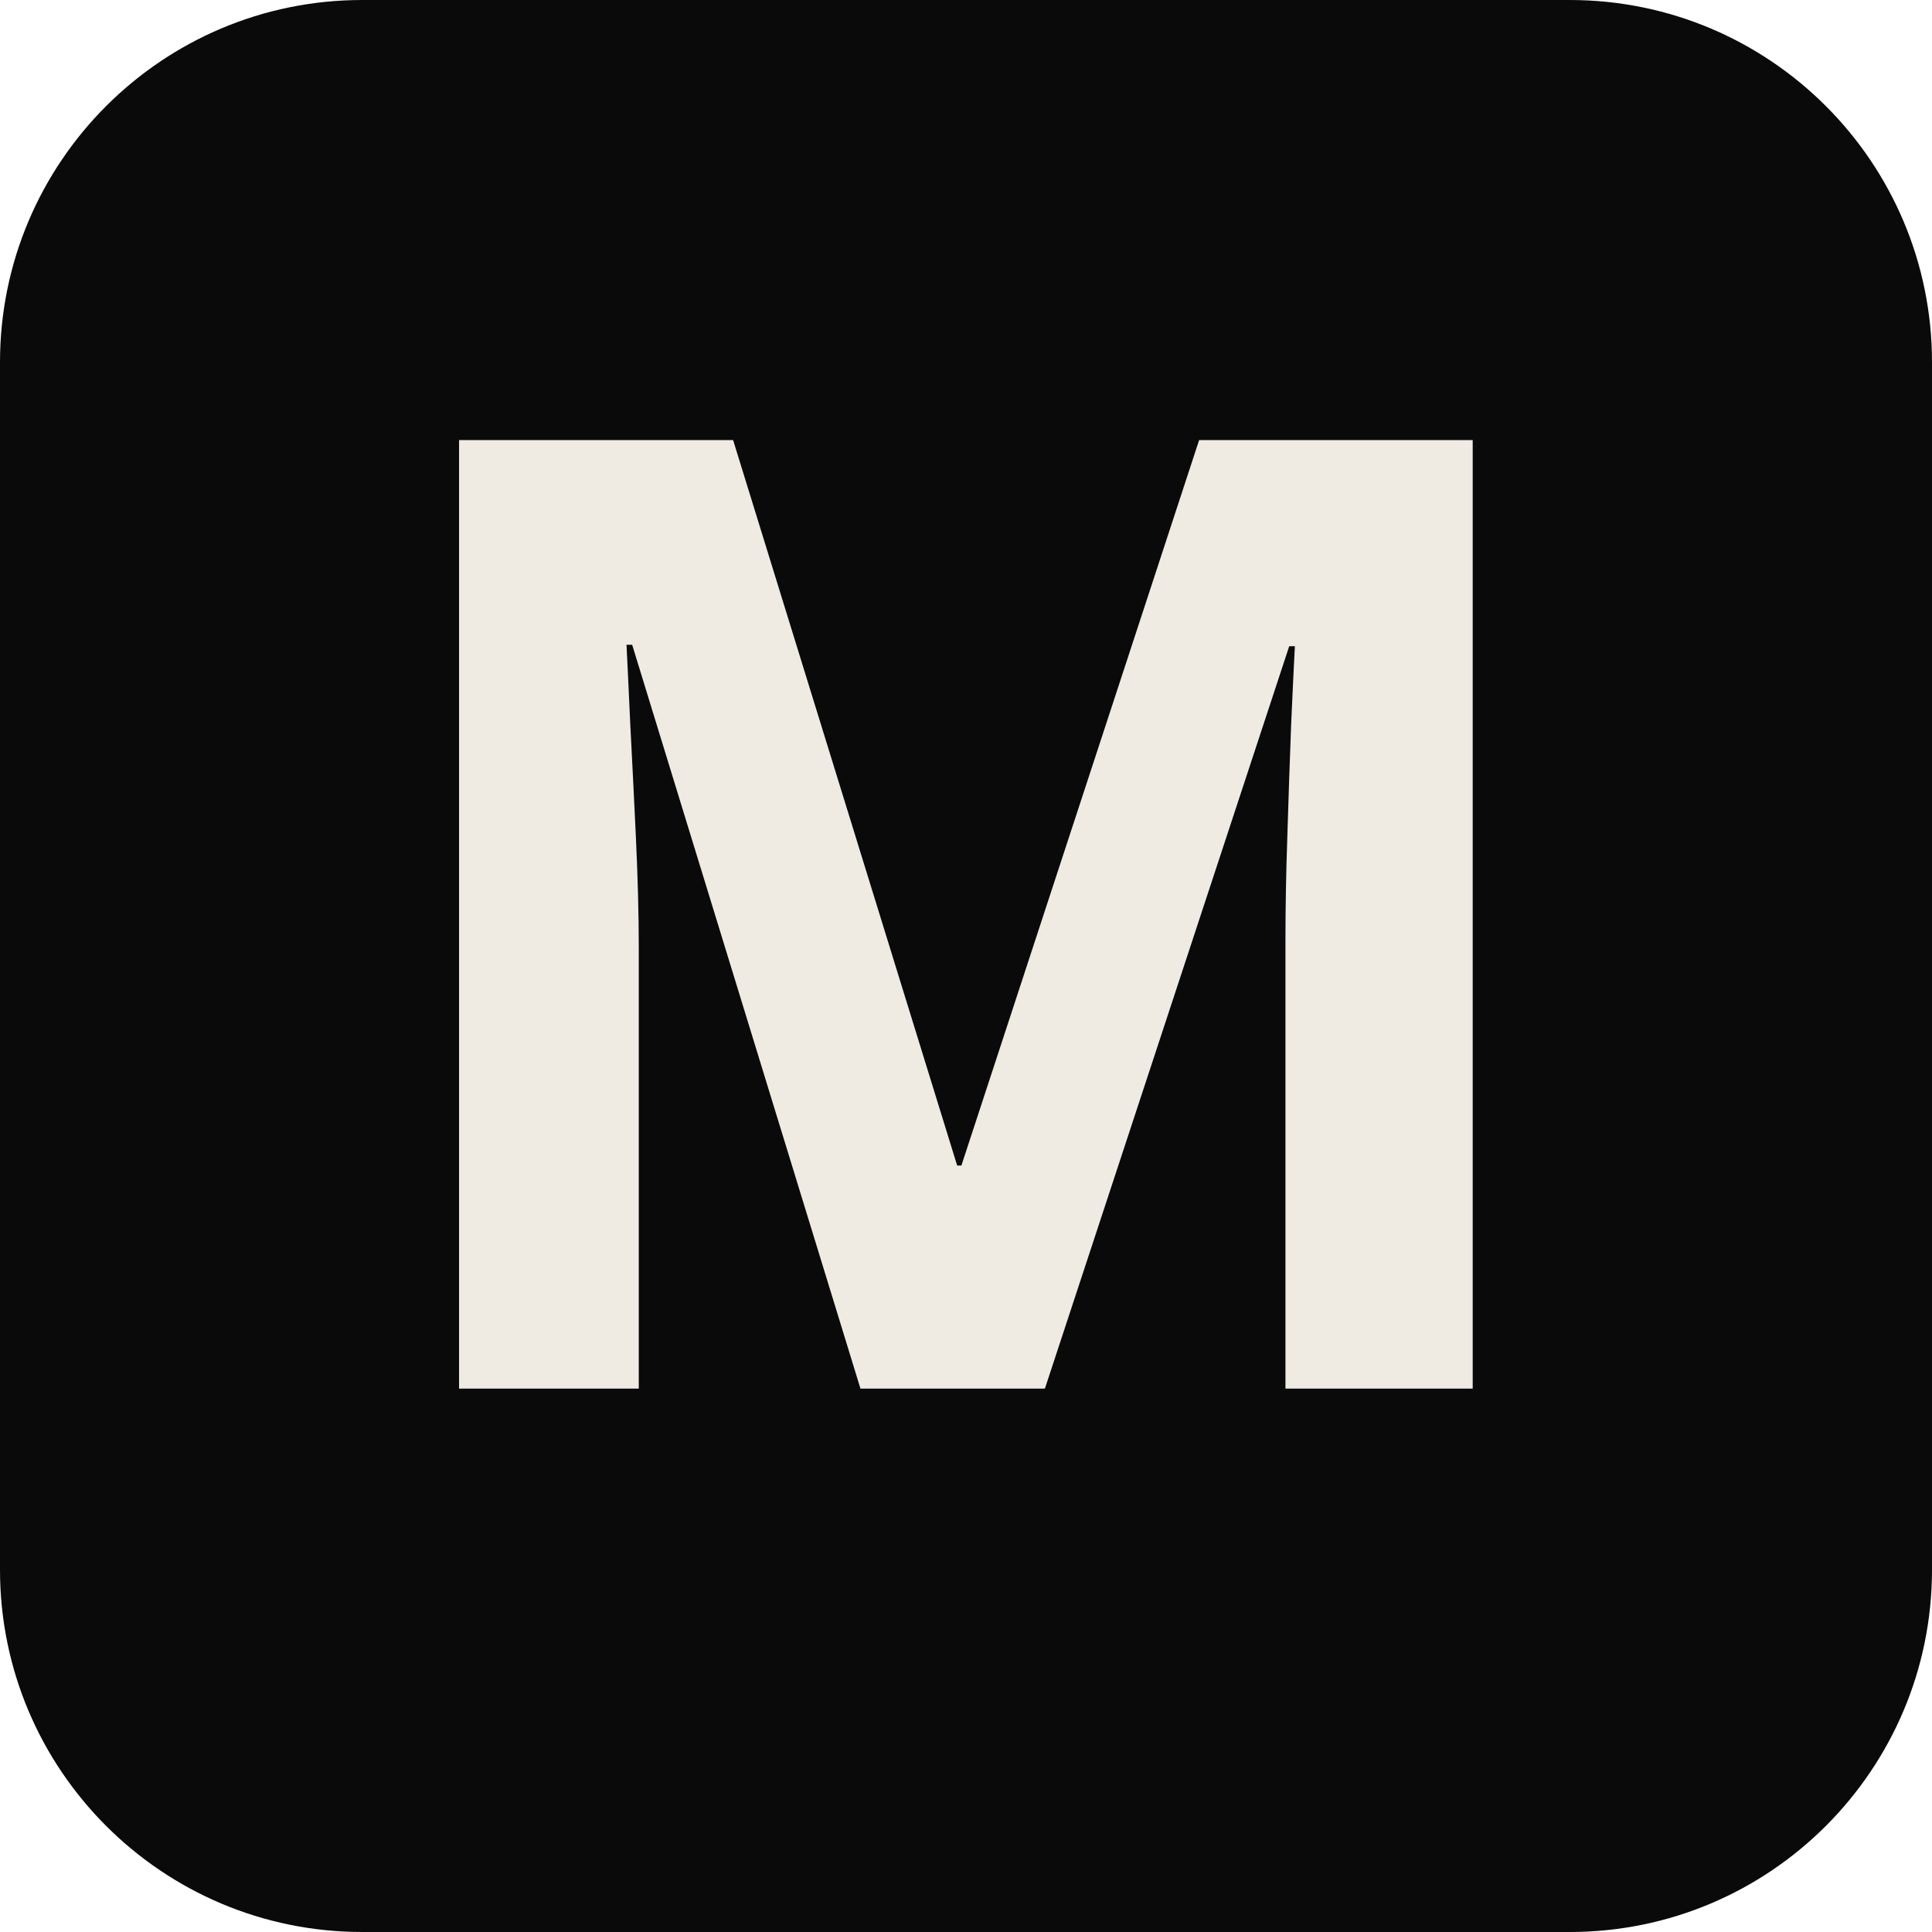
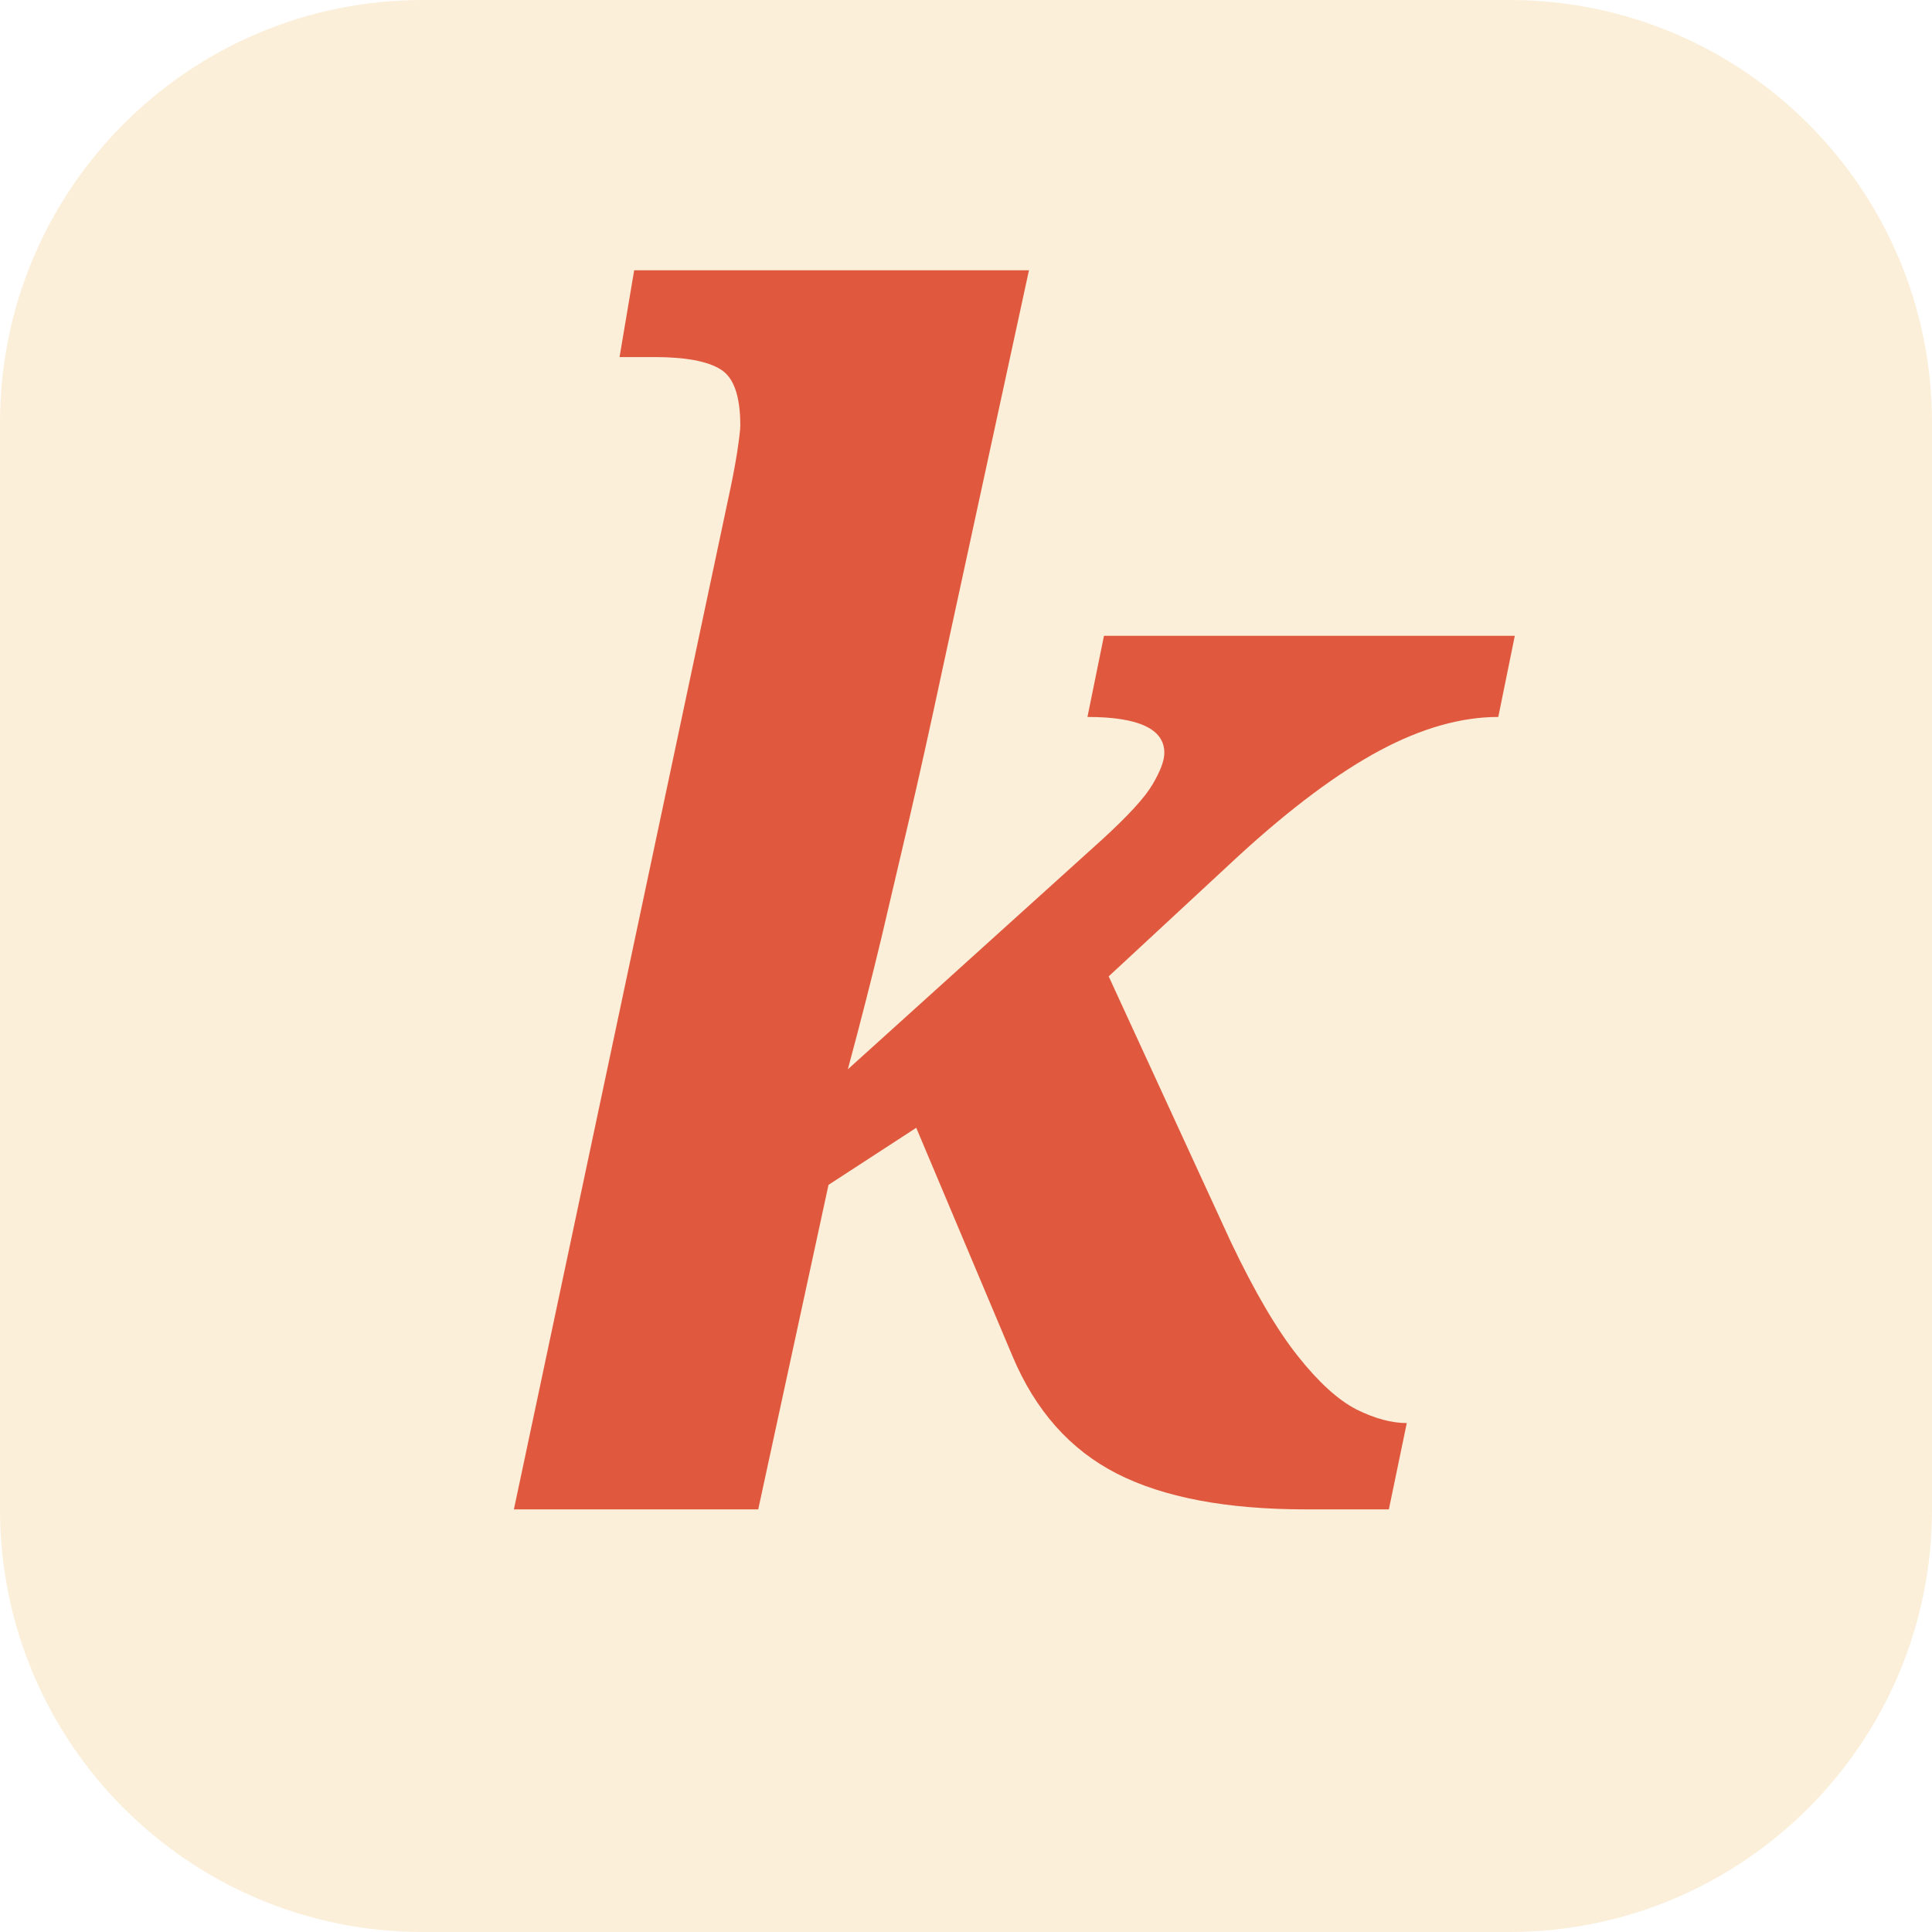
<svg xmlns="http://www.w3.org/2000/svg" viewBox="0 0 64 64">
-   <rect width="64" height="64" rx="12" fill="#0A0A0A" />
-   <text x="32" y="46" font-family="Arial Black, Impact, sans-serif" font-weight="900" font-size="44" fill="#EFEBE2" text-anchor="middle" letter-spacing="-2">M</text>
+   <rect width="64" height="64" rx="14" fill="#FBEFD9" />
+   <text x="32" y="50" font-family="Georgia, 'Cormorant Garamond', serif" font-style="italic" font-weight="600" font-size="54" fill="#E0593F" text-anchor="middle">k</text>
</svg>
